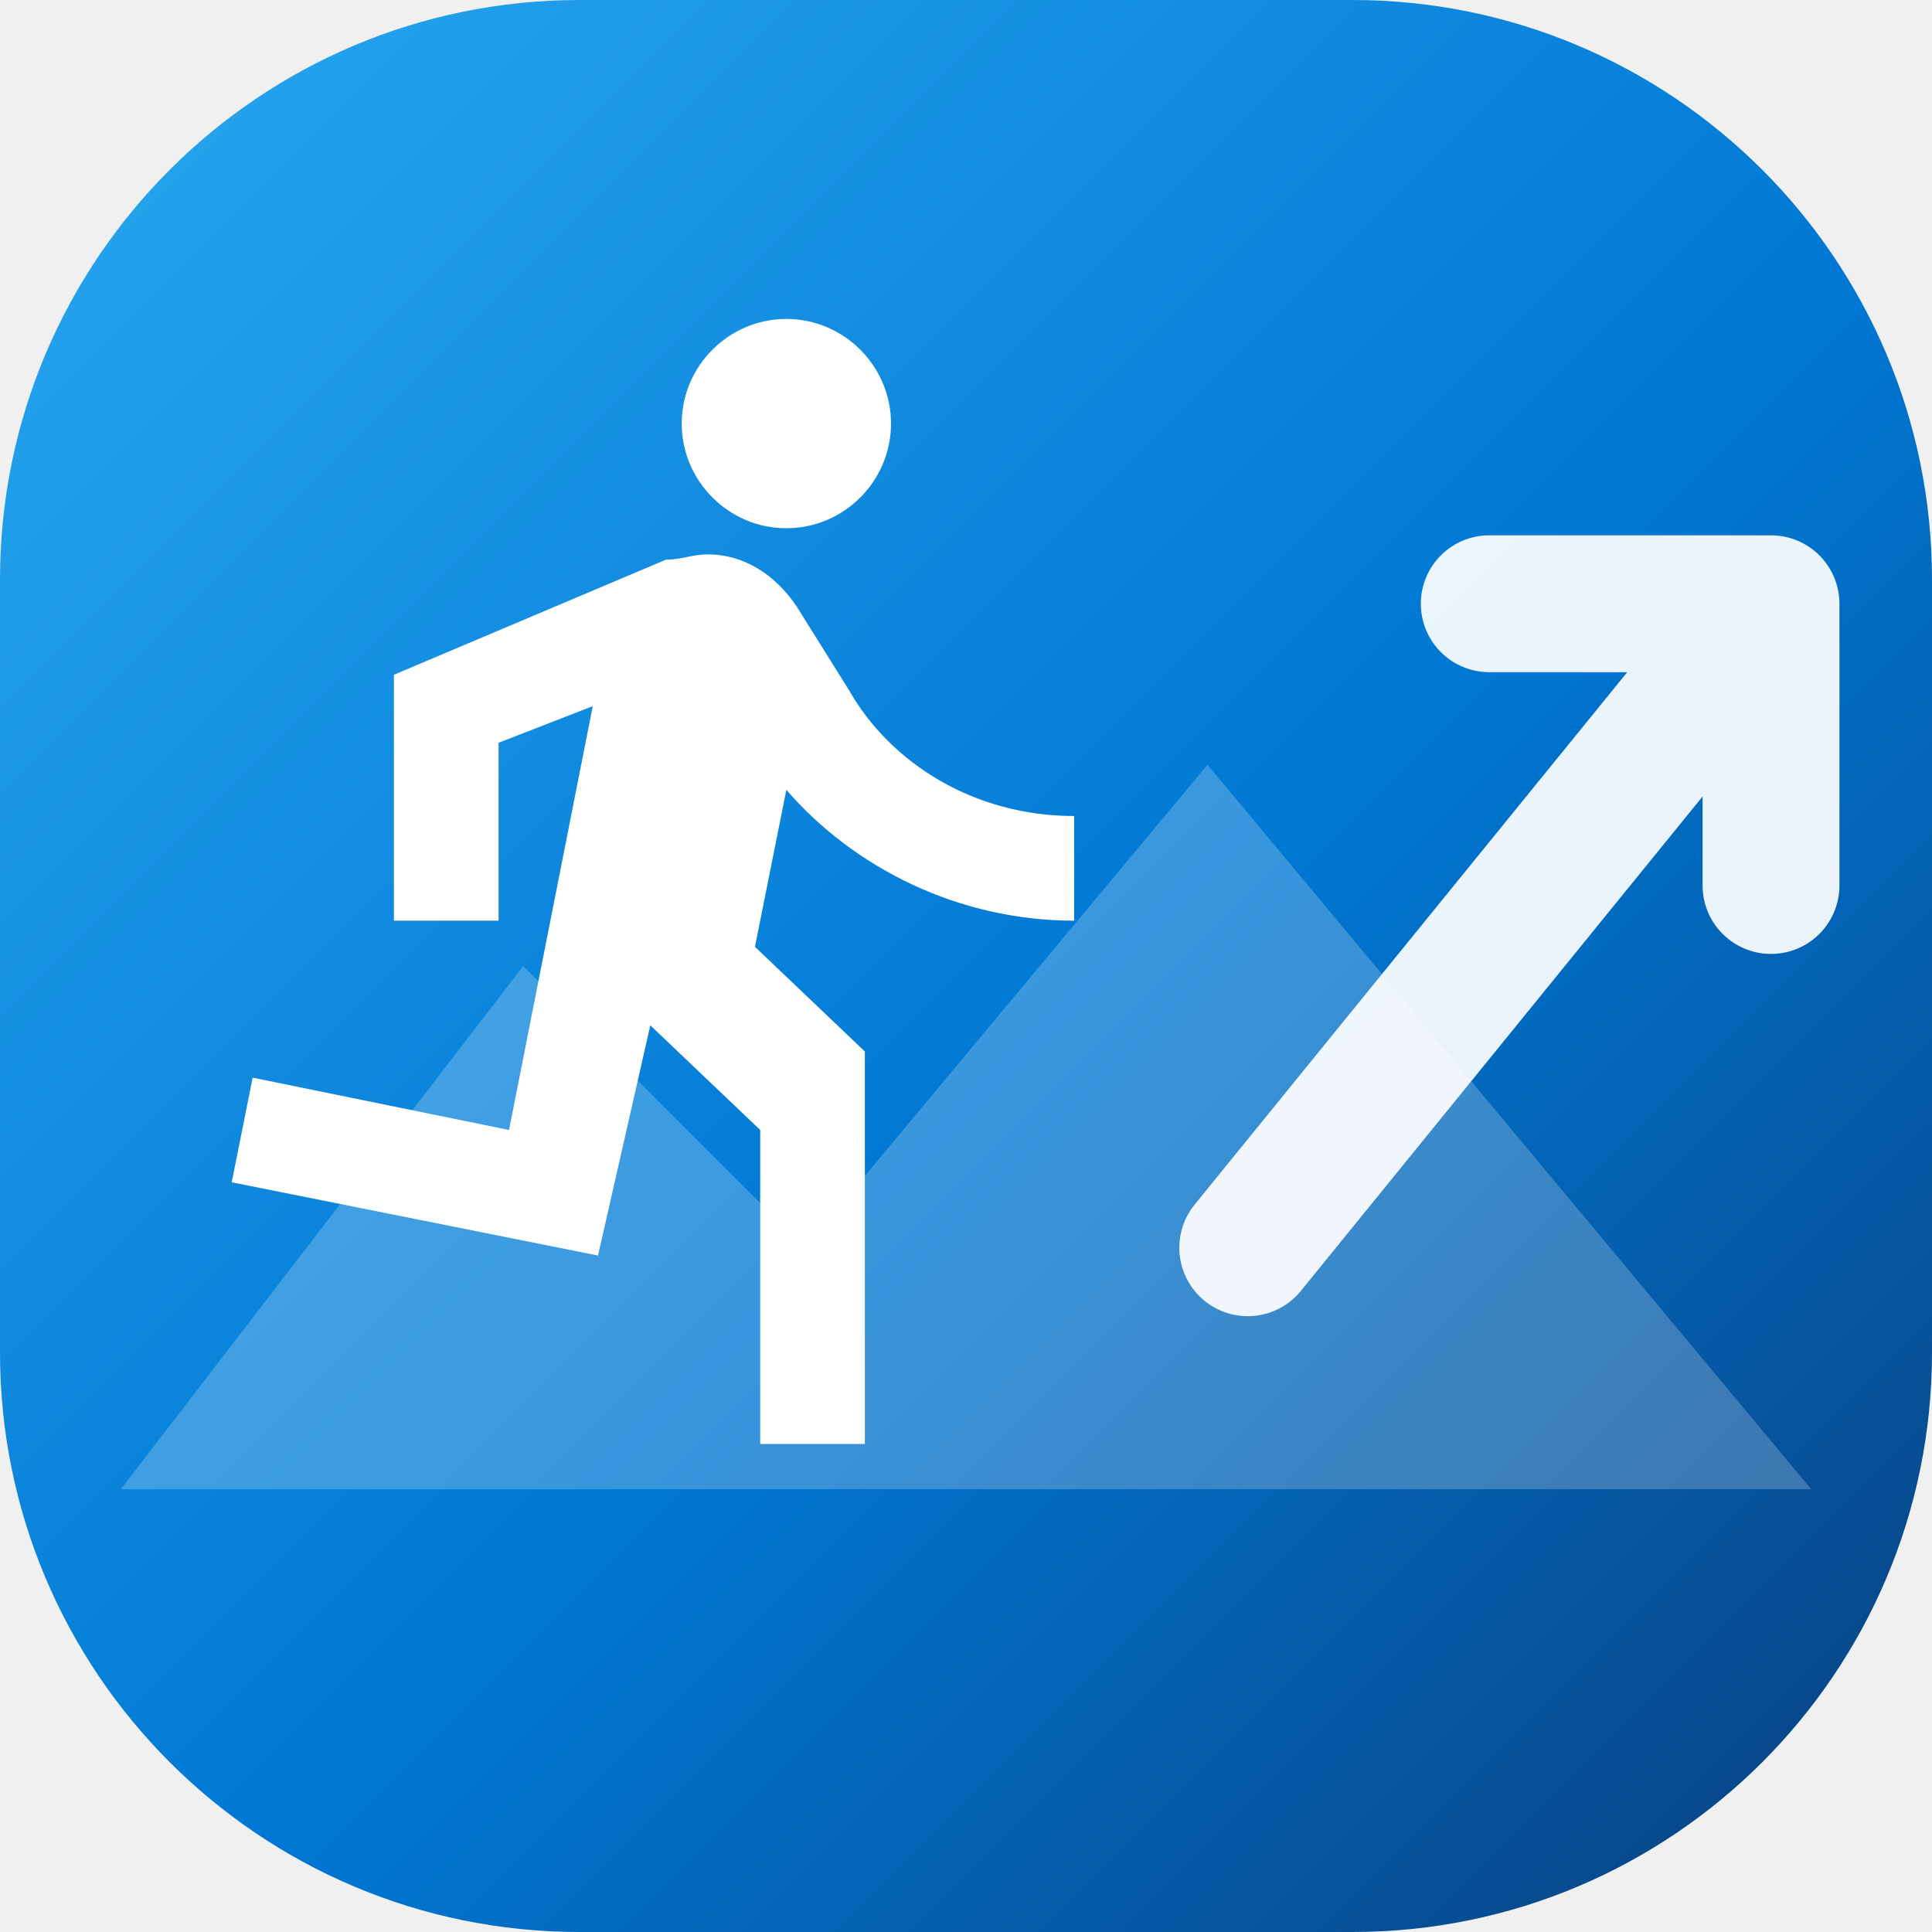
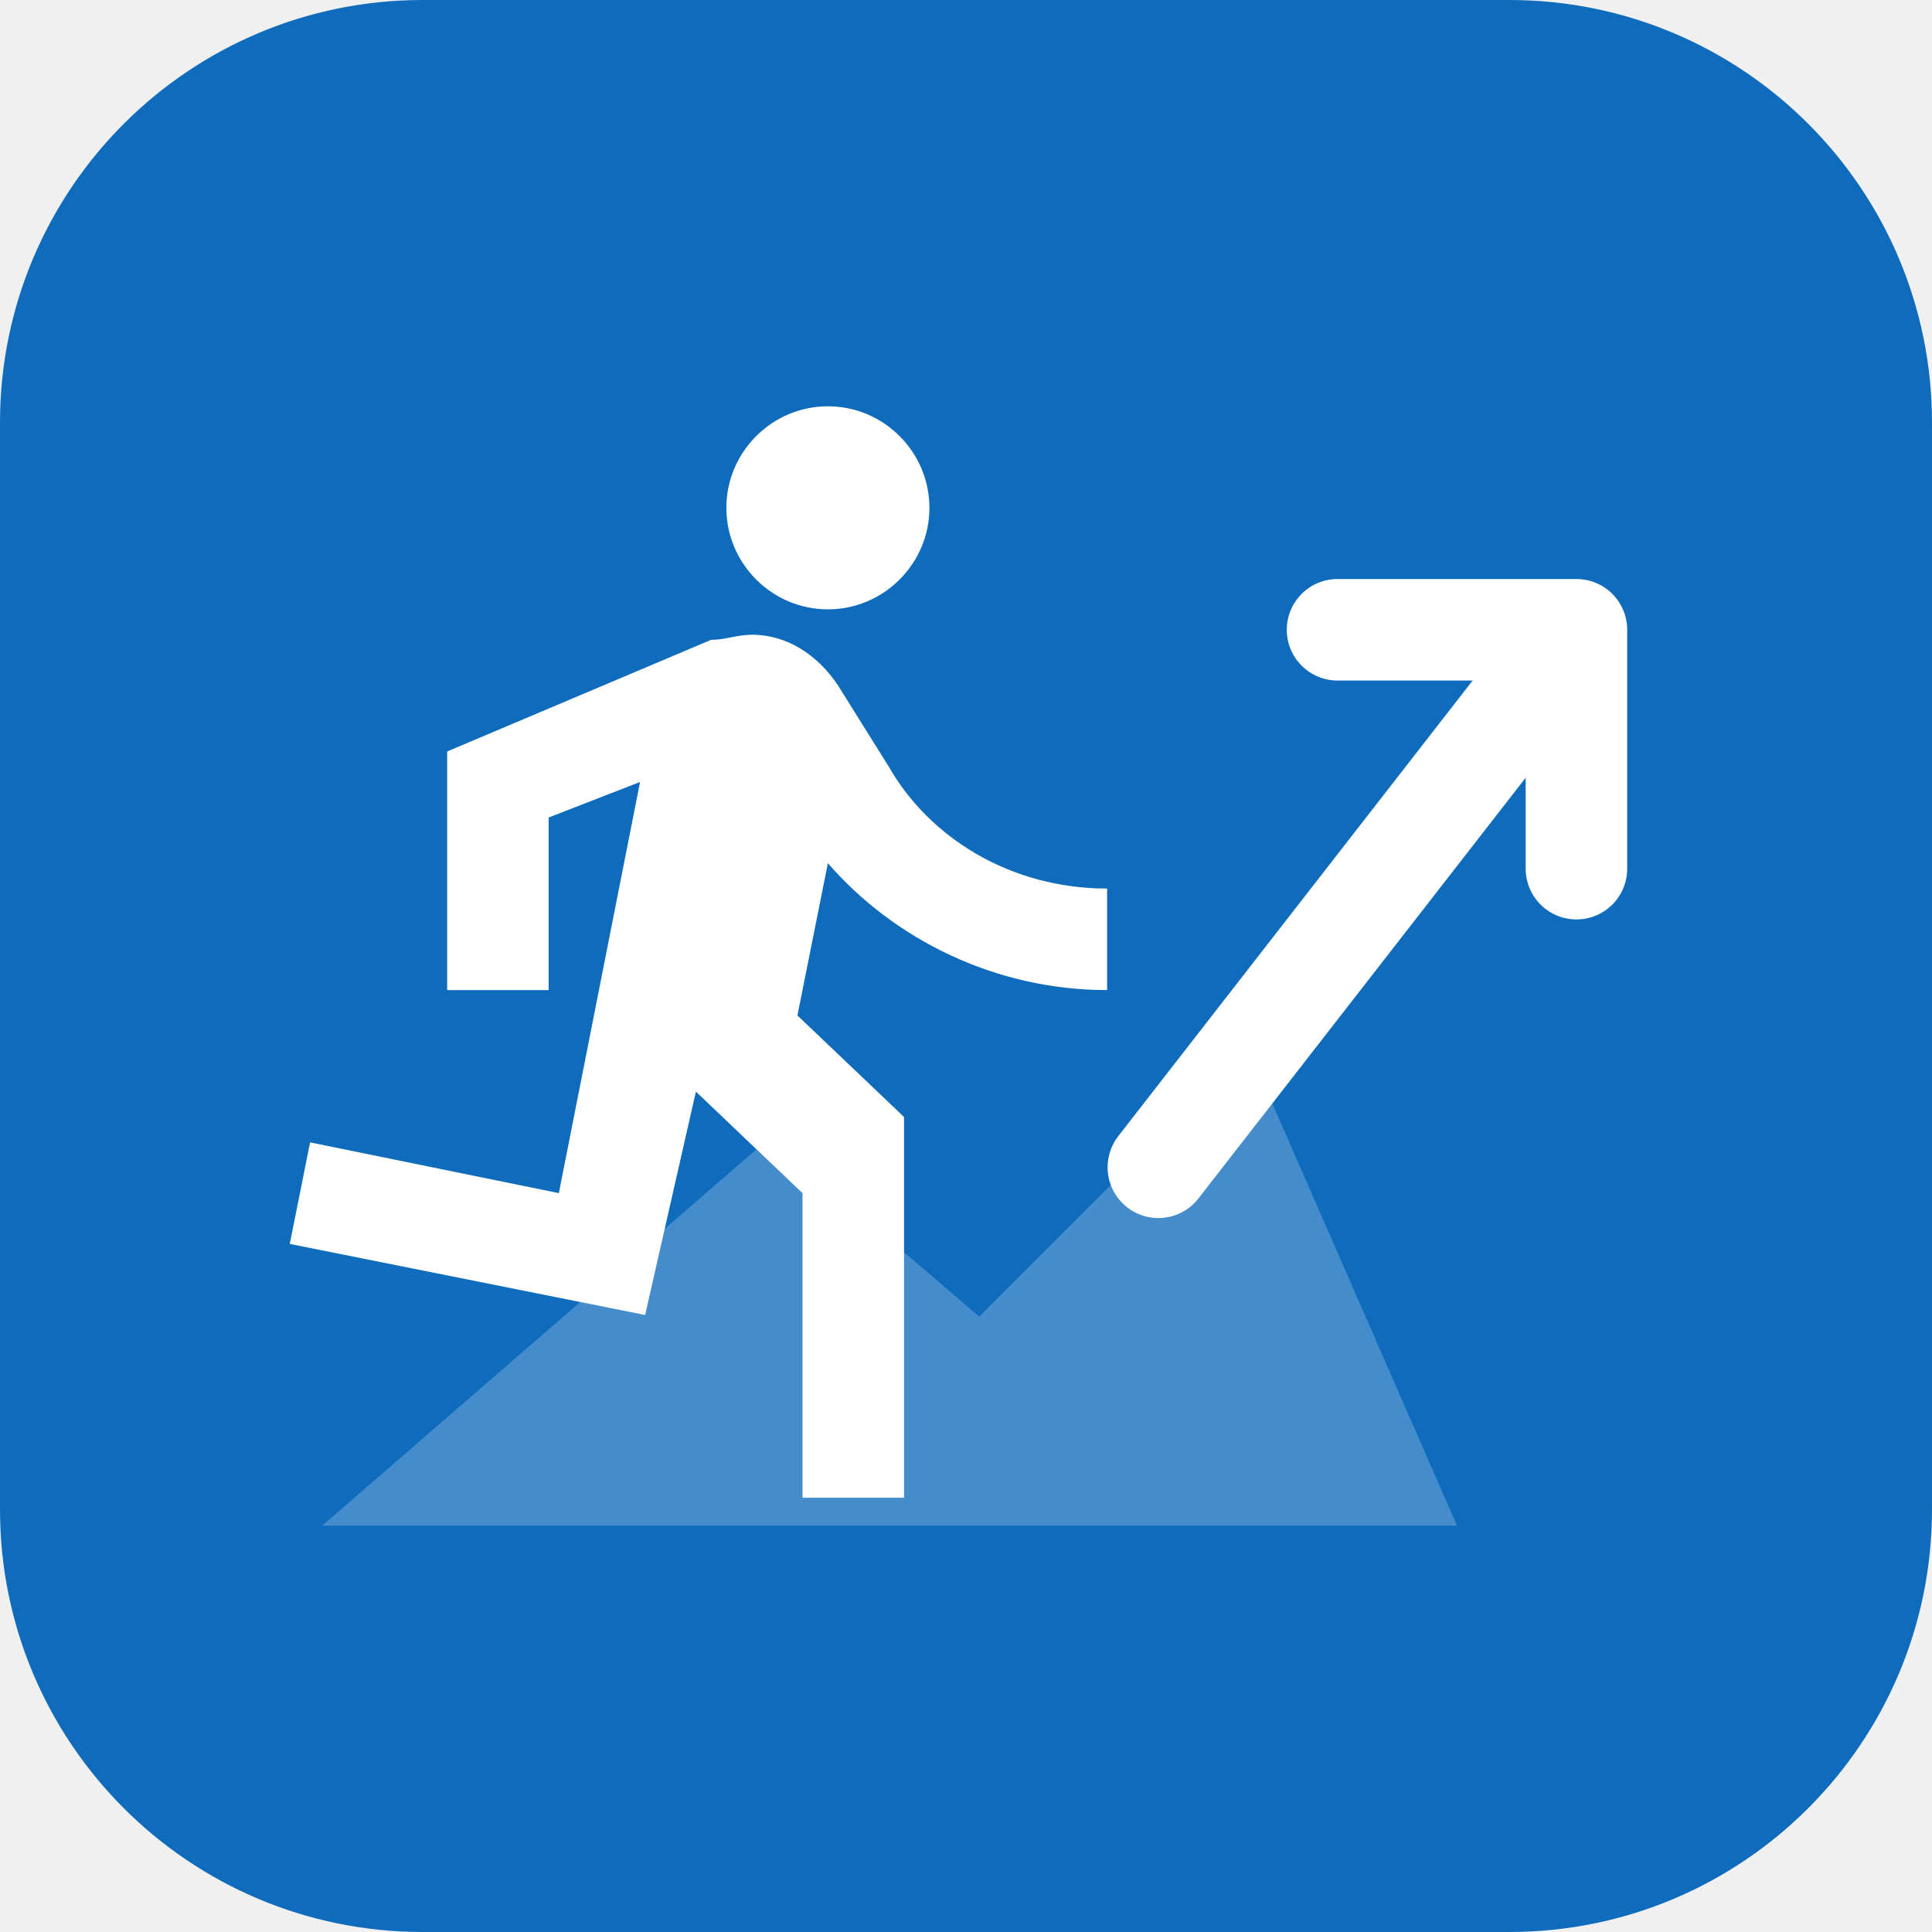
- <svg xmlns="http://www.w3.org/2000/svg" viewBox="0 0 48 48" width="512" height="512" role="img" aria-label="Llega a tu Prime">
-   <defs>
-     <linearGradient id="primeAzul" x1="0" y1="0" x2="1" y2="1">
-       <stop offset="0.0" stop-color="#2AA9F0" />
-       <stop offset="0.55" stop-color="#0078D4" />
-       <stop offset="1.0" stop-color="#0A3D7A" />
-     </linearGradient>
-   </defs>
-   <rect x="0" y="0" width="48" height="48" rx="14.4" ry="14.4" fill="url(#primeAzul)" />
-   <path d="M3,37 L13,24 L20,31 L30,19 L45,37 Z" fill="#FFFFFF" fill-opacity="0.22" />
-   <path d="M31,31 L44,15 M37,15 L44,15 L44,22" fill="none" stroke="#FFFFFF" stroke-opacity="0.92" stroke-width="3.4" stroke-linecap="round" stroke-linejoin="round" />
-   <path transform="translate(2,6) scale(1.3)" fill="#FFFFFF" d="M13.49,5.48c1.1,0 2,-0.9 2,-2s-0.9,-2 -2,-2 -2,0.9 -2,2 0.9,2 2,2z              M9.89,19.38l1,-4.4 2.1,2v6h2v-7.5l-2.1,-2 0.6,-3c1.3,1.5 3.3,2.5 5.5,2.5v-2              c-1.9,0 -3.5,-1 -4.3,-2.4l-1,-1.6c-0.4,-0.6 -1,-1 -1.7,-1 -0.3,0 -0.5,0.1 -0.8,0.1              l-5.2,2.2v4.7h2v-3.4l1.8,-0.7 -1.6,8.1 -4.9,-1 -0.4,2 7,1.4z" />
+ <svg xmlns="http://www.w3.org/2000/svg" viewBox="0 0 64 64" width="512" height="512" role="img" aria-label="Llega a tu Prime">
+   <rect width="64" height="64" rx="14" ry="14" fill="#0F6CBD" />
+   <g transform="translate(-1.1956 2.0674) scale(0.9892)">
+     <path d="M12,49 L27,36 L34,42 L43,33 L50,49 Z" fill="#FFFFFF" fill-opacity="0.22" />
+     <path d="M40,37 L54,19 M46,19 L54,19 L54,27" fill="none" stroke="#FFFFFF" stroke-width="3.4" stroke-linecap="round" stroke-linejoin="round" />
+     <path transform="translate(6 9) scale(1.7)" d="M13.49,5.48c1.1,0 2,-0.9 2,-2s-0.9,-2 -2,-2 -2,0.9 -2,2 0.9,2 2,2zM9.89,19.38l1,-4.4 2.1,2v6h2v-7.5l-2.1,-2 0.6,-3c1.3,1.5 3.3,2.5 5.5,2.5v-2c-1.9,0 -3.5,-1 -4.3,-2.4l-1,-1.6c-0.4,-0.6 -1,-1 -1.7,-1 -0.3,0 -0.5,0.1 -0.8,0.1l-5.2,2.2v4.7h2v-3.4l1.8,-0.7 -1.6,8.1 -4.9,-1 -0.4,2 7,1.4z" fill="#FFFFFF" />
+   </g>
</svg>
